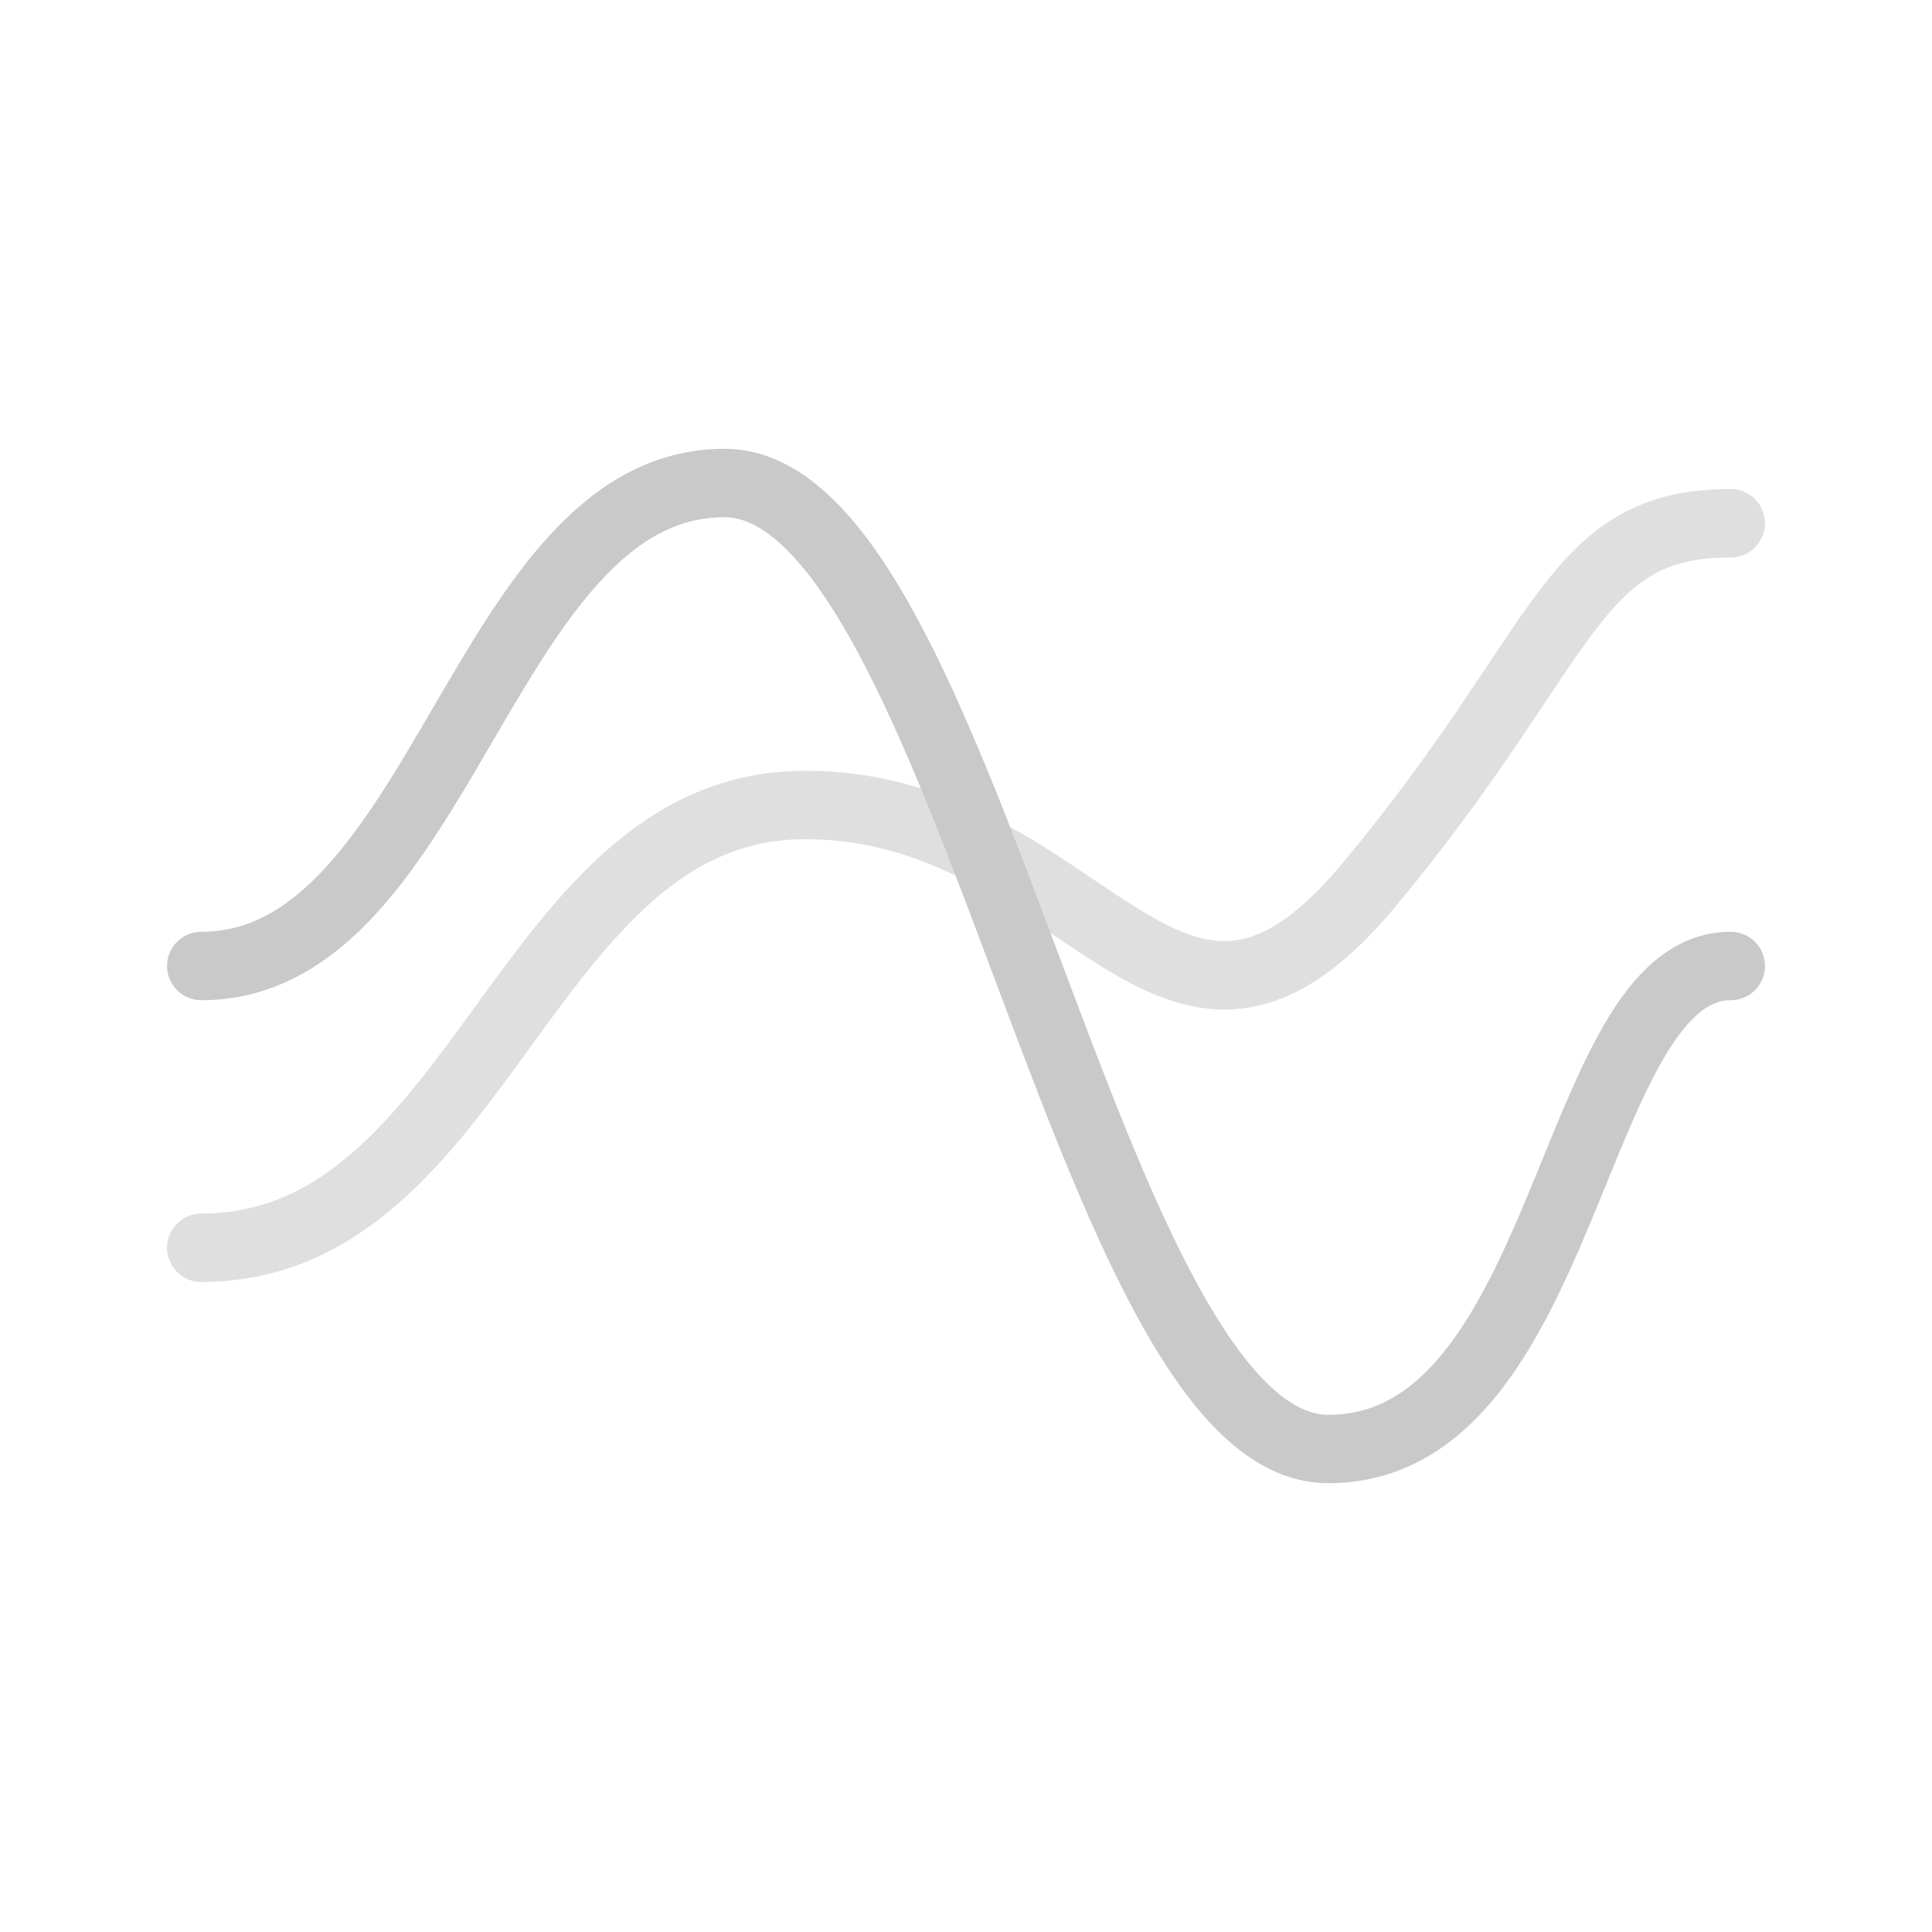
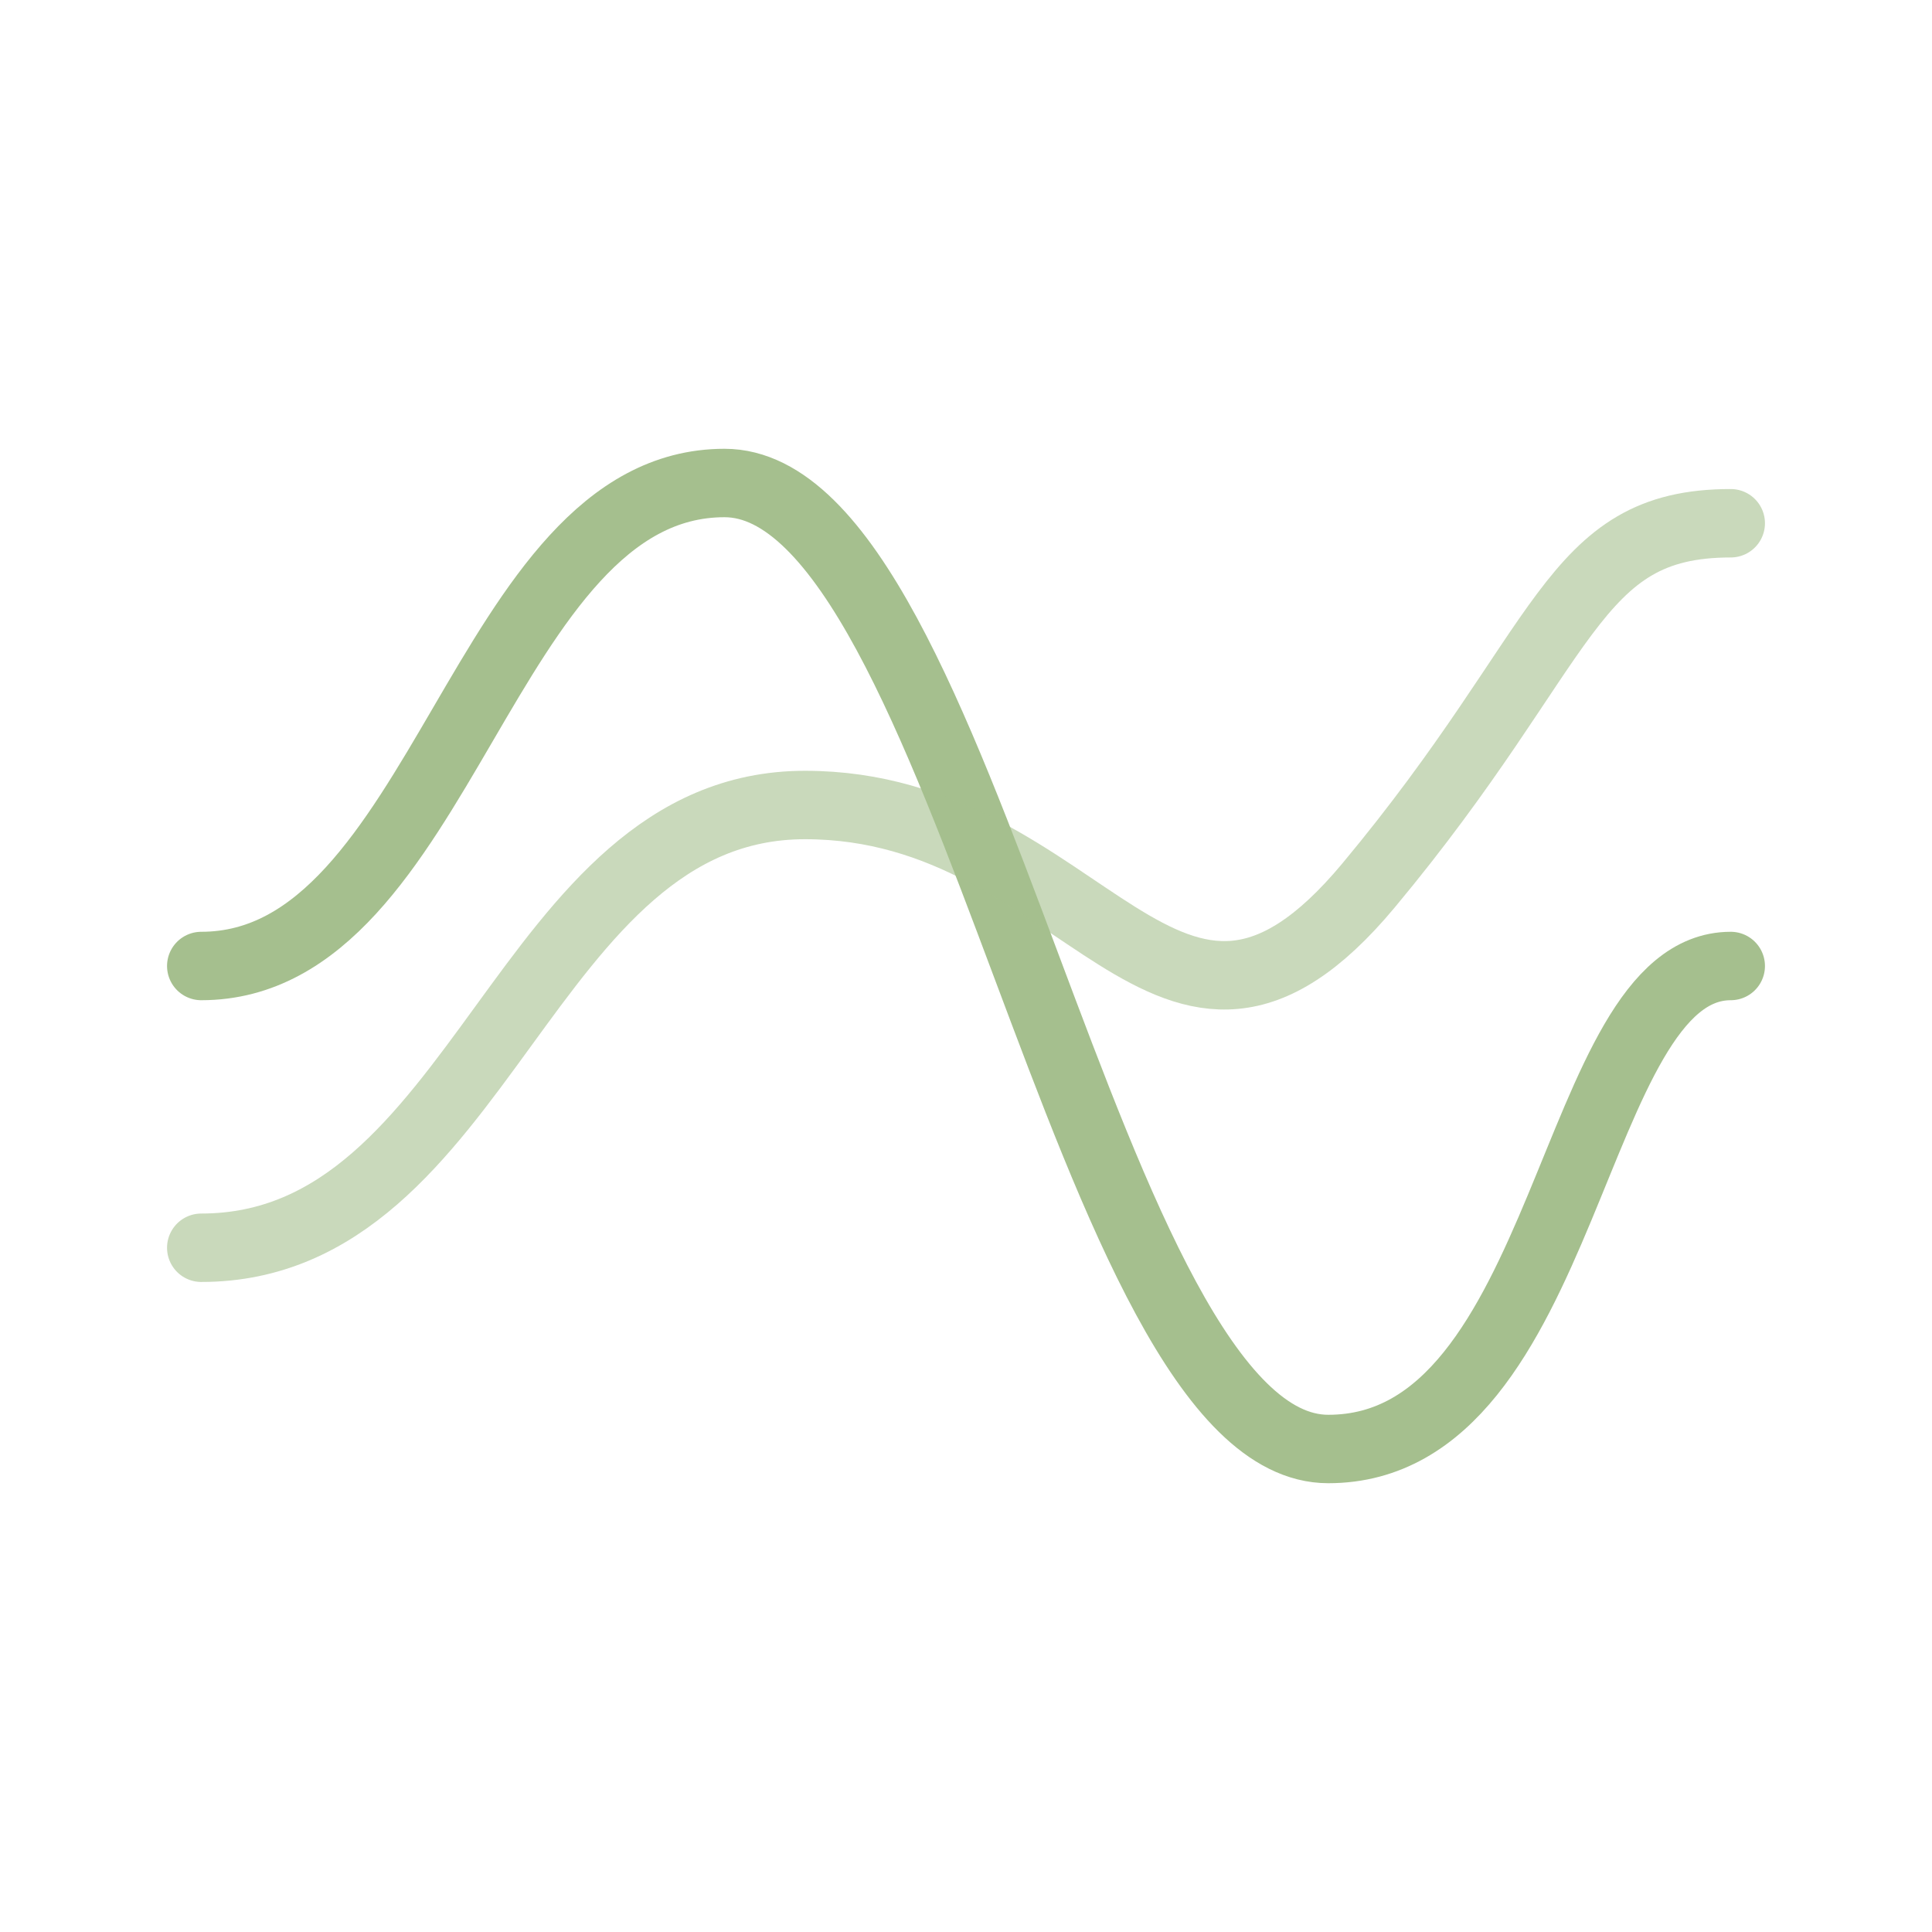
- <svg xmlns="http://www.w3.org/2000/svg" viewBox="0 0 48 48" fill="none" stroke="#c9c9c9" stroke-width="1.7" stroke-linecap="round">
+ <svg xmlns="http://www.w3.org/2000/svg" viewBox="0 0 48 48" fill="none" stroke="#a5bf8e" stroke-width="1.7" stroke-linecap="round">
  <path d="M5 24C11 24 12 12 18 12S27 36 33 36S39 24 43 24" />
  <path opacity=".6" d="M5 31C12 31 13 20 20 20S29 28 34 22S39 13 43 13" />
</svg>
